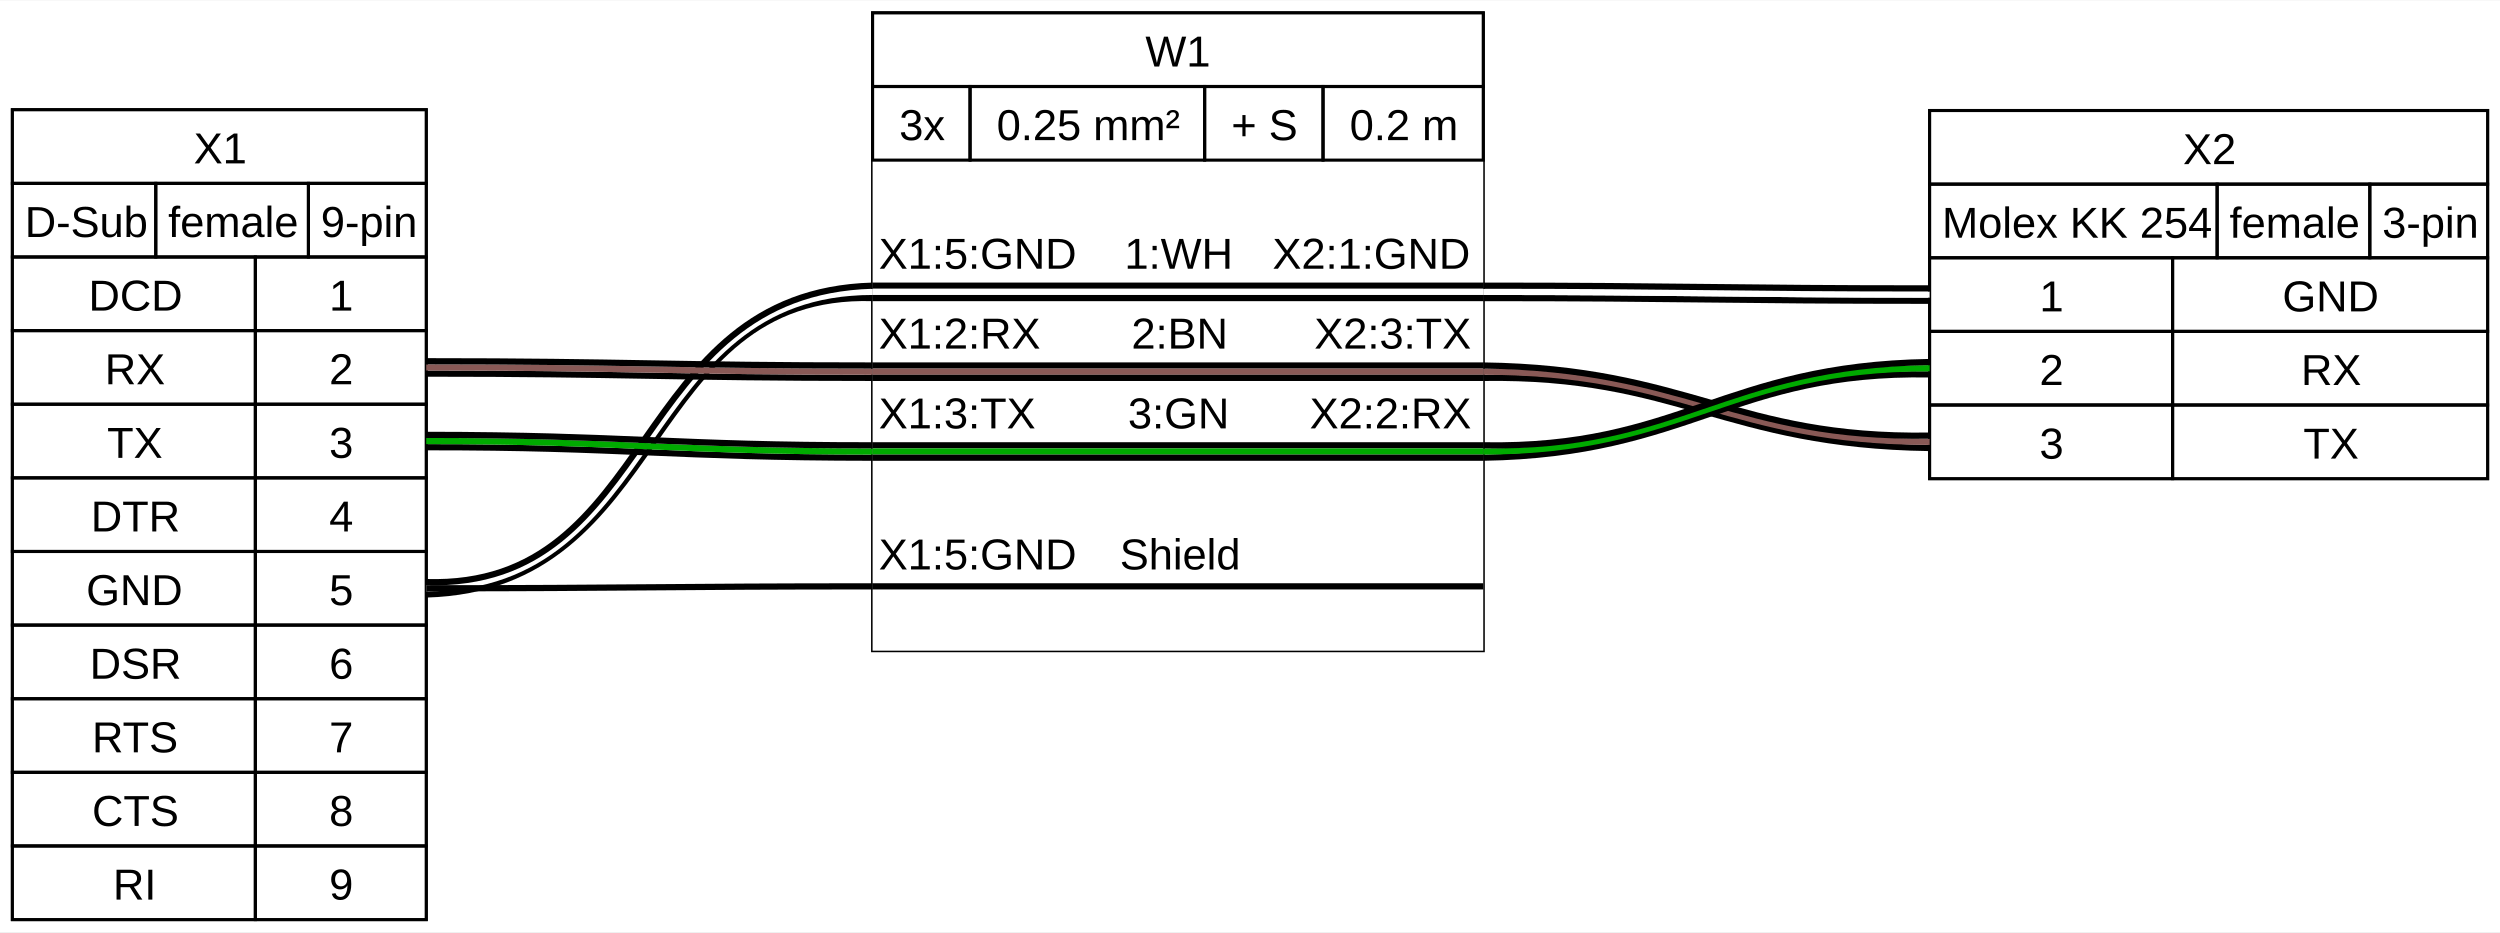
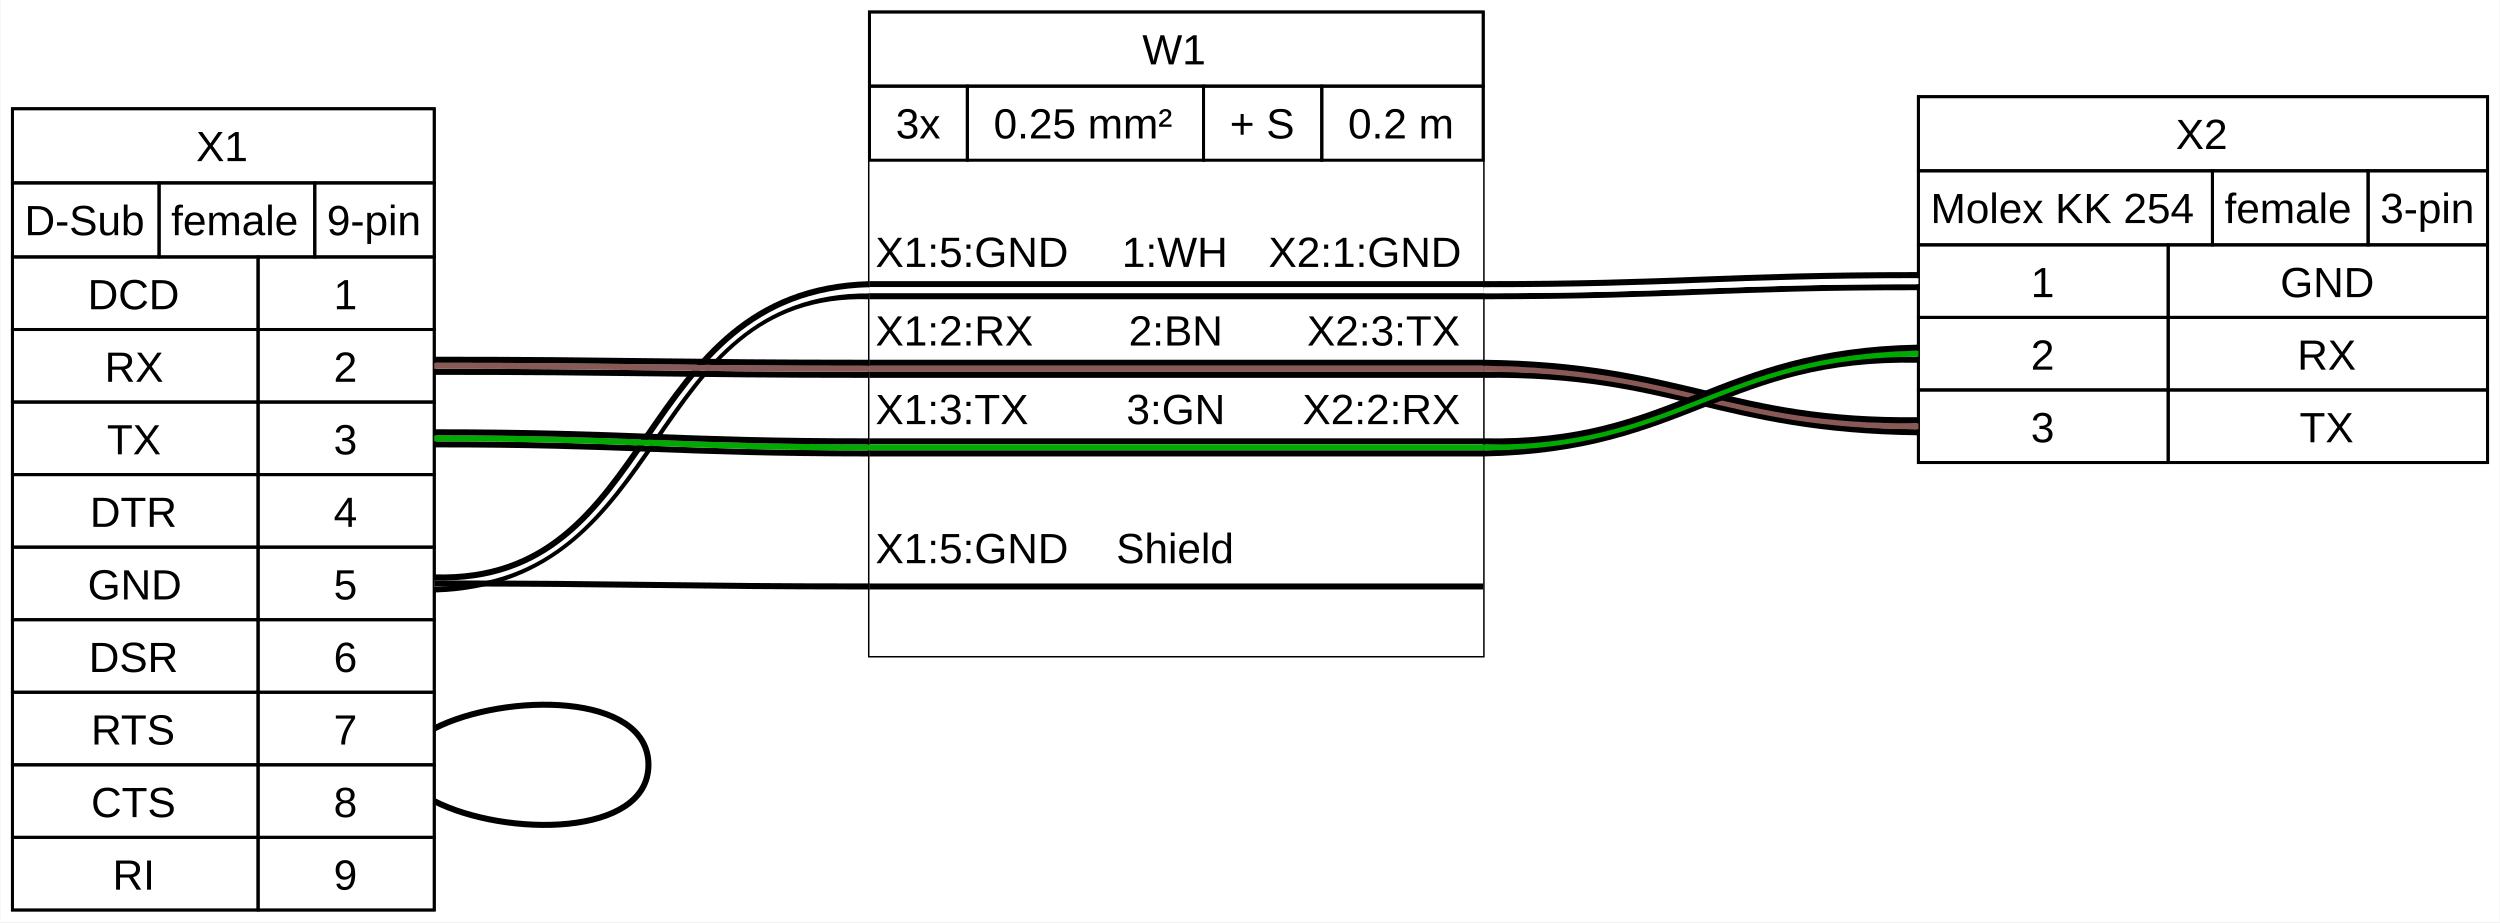
- <svg xmlns="http://www.w3.org/2000/svg" width="807pt" height="301pt" viewBox="0.00 0.00 806.50 300.50">
-   <g id="graph0" class="graph" transform="scale(1 1) rotate(0) translate(4 296.5)">
-     <polygon fill="#ffffff" stroke="none" points="-4,4 -4,-296.5 802.5,-296.5 802.5,4 -4,4" />
+ <svg xmlns="http://www.w3.org/2000/svg" width="827pt" height="305pt" viewBox="0.00 0.00 826.75 305.00">
+   <g id="graph0" class="graph" transform="scale(1 1) rotate(0) translate(4 301)">
+     <polygon fill="#ffffff" stroke="none" points="-4,4 -4,-301 822.75,-301 822.75,4 -4,4" />
    <g id="node1" class="node">
-       <polygon fill="#ffffff" stroke="black" points="133.5,-261.25 0,-261.25 0,0 133.5,0 133.5,-261.25" />
-       <polygon fill="#ffffff" stroke="none" points="0,0 0,-261.25 133.5,-261.25 133.5,0 0,0" />
-       <polygon fill="none" stroke="black" points="0,-237.5 0,-261.25 133.5,-261.25 133.5,-237.5 0,-237.5" />
-       <text text-anchor="start" x="58.5" y="-243.95" font-family="arial" font-size="14.00">X1</text>
-       <polygon fill="none" stroke="black" points="0,-213.75 0,-237.5 46.25,-237.5 46.25,-213.75 0,-213.75" />
-       <text text-anchor="start" x="4" y="-220.2" font-family="arial" font-size="14.00">D-Sub</text>
-       <polygon fill="none" stroke="black" points="46.25,-213.75 46.25,-237.5 95.5,-237.5 95.5,-213.75 46.25,-213.75" />
-       <text text-anchor="start" x="50.25" y="-220.2" font-family="arial" font-size="14.00">female</text>
-       <polygon fill="none" stroke="black" points="95.5,-213.75 95.5,-237.5 133.5,-237.5 133.5,-213.75 95.5,-213.75" />
-       <text text-anchor="start" x="99.5" y="-220.2" font-family="arial" font-size="14.00">9-pin</text>
-       <polygon fill="none" stroke="black" points="0,-190 0,-213.75 78.38,-213.75 78.38,-190 0,-190" />
-       <text text-anchor="start" x="24.56" y="-196.45" font-family="arial" font-size="14.00">DCD</text>
-       <polygon fill="none" stroke="black" points="78.38,-190 78.38,-213.75 133.5,-213.75 133.5,-190 78.38,-190" />
-       <text text-anchor="start" x="102.19" y="-196.45" font-family="arial" font-size="14.00">1</text>
-       <polygon fill="none" stroke="black" points="0,-166.25 0,-190 78.38,-190 78.38,-166.25 0,-166.25" />
-       <text text-anchor="start" x="29.81" y="-172.7" font-family="arial" font-size="14.00">RX</text>
-       <polygon fill="none" stroke="black" points="78.38,-166.25 78.38,-190 133.5,-190 133.5,-166.25 78.38,-166.25" />
-       <text text-anchor="start" x="102.19" y="-172.7" font-family="arial" font-size="14.00">2</text>
-       <polygon fill="none" stroke="black" points="0,-142.5 0,-166.25 78.38,-166.25 78.38,-142.5 0,-142.5" />
-       <text text-anchor="start" x="30.56" y="-148.95" font-family="arial" font-size="14.00">TX</text>
-       <polygon fill="none" stroke="black" points="78.38,-142.5 78.38,-166.25 133.5,-166.25 133.5,-142.5 78.38,-142.5" />
-       <text text-anchor="start" x="102.19" y="-148.95" font-family="arial" font-size="14.00">3</text>
-       <polygon fill="none" stroke="black" points="0,-118.75 0,-142.5 78.38,-142.5 78.38,-118.75 0,-118.75" />
-       <text text-anchor="start" x="25.31" y="-125.2" font-family="arial" font-size="14.00">DTR</text>
-       <polygon fill="none" stroke="black" points="78.38,-118.75 78.38,-142.5 133.5,-142.5 133.5,-118.75 78.38,-118.75" />
-       <text text-anchor="start" x="102.19" y="-125.2" font-family="arial" font-size="14.00">4</text>
-       <polygon fill="none" stroke="black" points="0,-95 0,-118.75 78.38,-118.75 78.38,-95 0,-95" />
-       <text text-anchor="start" x="23.81" y="-101.45" font-family="arial" font-size="14.00">GND</text>
-       <polygon fill="none" stroke="black" points="78.38,-95 78.38,-118.75 133.5,-118.75 133.5,-95 78.38,-95" />
-       <text text-anchor="start" x="102.19" y="-101.45" font-family="arial" font-size="14.00">5</text>
-       <polygon fill="none" stroke="black" points="0,-71.25 0,-95 78.38,-95 78.38,-71.25 0,-71.25" />
-       <text text-anchor="start" x="24.94" y="-77.7" font-family="arial" font-size="14.00">DSR</text>
-       <polygon fill="none" stroke="black" points="78.38,-71.25 78.38,-95 133.5,-95 133.5,-71.25 78.38,-71.25" />
-       <text text-anchor="start" x="102.19" y="-77.7" font-family="arial" font-size="14.00">6</text>
-       <polygon fill="none" stroke="black" points="0,-47.5 0,-71.25 78.38,-71.25 78.38,-47.5 0,-47.5" />
-       <text text-anchor="start" x="25.69" y="-53.95" font-family="arial" font-size="14.00">RTS</text>
-       <polygon fill="none" stroke="black" points="78.38,-47.5 78.38,-71.25 133.5,-71.25 133.5,-47.5 78.38,-47.5" />
-       <text text-anchor="start" x="102.19" y="-53.95" font-family="arial" font-size="14.00">7</text>
-       <polygon fill="none" stroke="black" points="0,-23.75 0,-47.5 78.38,-47.5 78.38,-23.75 0,-23.75" />
-       <text text-anchor="start" x="25.69" y="-30.2" font-family="arial" font-size="14.00">CTS</text>
-       <polygon fill="none" stroke="black" points="78.38,-23.75 78.38,-47.5 133.5,-47.5 133.5,-23.75 78.38,-23.75" />
-       <text text-anchor="start" x="102.19" y="-30.2" font-family="arial" font-size="14.00">8</text>
-       <polygon fill="none" stroke="black" points="0,0 0,-23.75 78.38,-23.75 78.38,0 0,0" />
-       <text text-anchor="start" x="32.44" y="-6.45" font-family="arial" font-size="14.00">RI</text>
-       <polygon fill="none" stroke="black" points="78.38,0 78.38,-23.75 133.5,-23.75 133.5,0 78.38,0" />
-       <text text-anchor="start" x="102.19" y="-6.45" font-family="arial" font-size="14.00">9</text>
+       <polygon fill="#ffffff" stroke="black" points="139.5,-265 0,-265 0,0 139.5,0 139.5,-265" />
+       <polygon fill="#ffffff" stroke="none" points="0,0 0,-265 139.5,-265 139.5,0 0,0" />
+       <polygon fill="none" stroke="black" points="0,-240.5 0,-265 139.5,-265 139.5,-240.5 0,-240.5" />
+       <text text-anchor="start" x="60.75" y="-247.7" font-family="arial" font-size="14.00">X1</text>
+       <polygon fill="none" stroke="black" points="0,-216 0,-240.5 48.5,-240.5 48.5,-216 0,-216" />
+       <text text-anchor="start" x="4" y="-223.2" font-family="arial" font-size="14.00">D-Sub</text>
+       <polygon fill="none" stroke="black" points="48.5,-216 48.5,-240.5 100,-240.5 100,-216 48.5,-216" />
+       <text text-anchor="start" x="52.5" y="-223.2" font-family="arial" font-size="14.00">female</text>
+       <polygon fill="none" stroke="black" points="100,-216 100,-240.5 139.5,-240.5 139.5,-216 100,-216" />
+       <text text-anchor="start" x="104" y="-223.2" font-family="arial" font-size="14.00">9-pin</text>
+       <polygon fill="none" stroke="black" points="0,-192 0,-216 81.25,-216 81.25,-192 0,-192" />
+       <text text-anchor="start" x="24.88" y="-198.7" font-family="arial" font-size="14.00">DCD</text>
+       <polygon fill="none" stroke="black" points="81.25,-192 81.25,-216 139.5,-216 139.5,-192 81.25,-192" />
+       <text text-anchor="start" x="106.25" y="-198.7" font-family="arial" font-size="14.00">1</text>
+       <polygon fill="none" stroke="black" points="0,-168 0,-192 81.25,-192 81.25,-168 0,-168" />
+       <text text-anchor="start" x="30.5" y="-174.7" font-family="arial" font-size="14.00">RX</text>
+       <polygon fill="none" stroke="black" points="81.25,-168 81.25,-192 139.5,-192 139.5,-168 81.25,-168" />
+       <text text-anchor="start" x="106.25" y="-174.7" font-family="arial" font-size="14.00">2</text>
+       <polygon fill="none" stroke="black" points="0,-144 0,-168 81.25,-168 81.25,-144 0,-144" />
+       <text text-anchor="start" x="31.25" y="-150.7" font-family="arial" font-size="14.00">TX</text>
+       <polygon fill="none" stroke="black" points="81.25,-144 81.25,-168 139.5,-168 139.5,-144 81.25,-144" />
+       <text text-anchor="start" x="106.25" y="-150.7" font-family="arial" font-size="14.00">3</text>
+       <polygon fill="none" stroke="black" points="0,-120 0,-144 81.25,-144 81.25,-120 0,-120" />
+       <text text-anchor="start" x="25.62" y="-126.7" font-family="arial" font-size="14.00">DTR</text>
+       <polygon fill="none" stroke="black" points="81.25,-120 81.25,-144 139.5,-144 139.5,-120 81.25,-120" />
+       <text text-anchor="start" x="106.25" y="-126.7" font-family="arial" font-size="14.00">4</text>
+       <polygon fill="none" stroke="black" points="0,-96 0,-120 81.25,-120 81.25,-96 0,-96" />
+       <text text-anchor="start" x="24.88" y="-102.7" font-family="arial" font-size="14.00">GND</text>
+       <polygon fill="none" stroke="black" points="81.25,-96 81.25,-120 139.5,-120 139.5,-96 81.25,-96" />
+       <text text-anchor="start" x="106.25" y="-102.7" font-family="arial" font-size="14.00">5</text>
+       <polygon fill="none" stroke="black" points="0,-72 0,-96 81.25,-96 81.25,-72 0,-72" />
+       <text text-anchor="start" x="25.25" y="-78.7" font-family="arial" font-size="14.00">DSR</text>
+       <polygon fill="none" stroke="black" points="81.25,-72 81.25,-96 139.5,-96 139.5,-72 81.25,-72" />
+       <text text-anchor="start" x="106.25" y="-78.7" font-family="arial" font-size="14.00">6</text>
+       <polygon fill="none" stroke="black" points="0,-48 0,-72 81.25,-72 81.25,-48 0,-48" />
+       <text text-anchor="start" x="26" y="-54.7" font-family="arial" font-size="14.00">RTS</text>
+       <polygon fill="none" stroke="black" points="81.25,-48 81.25,-72 139.5,-72 139.5,-48 81.25,-48" />
+       <text text-anchor="start" x="106.25" y="-54.7" font-family="arial" font-size="14.00">7</text>
+       <polygon fill="none" stroke="black" points="0,-24 0,-48 81.25,-48 81.25,-24 0,-24" />
+       <text text-anchor="start" x="26" y="-30.7" font-family="arial" font-size="14.00">CTS</text>
+       <polygon fill="none" stroke="black" points="81.25,-24 81.25,-48 139.5,-48 139.5,-24 81.25,-24" />
+       <text text-anchor="start" x="106.25" y="-30.7" font-family="arial" font-size="14.00">8</text>
+       <polygon fill="none" stroke="black" points="0,0 0,-24 81.25,-24 81.25,0 0,0" />
+       <text text-anchor="start" x="33.12" y="-6.7" font-family="arial" font-size="14.00">RI</text>
+       <polygon fill="none" stroke="black" points="81.25,0 81.25,-24 139.5,-24 139.5,0 81.25,0" />
+       <text text-anchor="start" x="106.25" y="-6.7" font-family="arial" font-size="14.00">9</text>
+     </g>
+     <g id="edge1" class="edge">
+       <path fill="none" stroke="#000000" stroke-width="2" d="M139.5,-60C163.12,-72 210.38,-72 210.38,-48 210.38,-24 163.12,-24 139.5,-36" />
+     </g>
+     <g id="node2" class="node">
+       <polygon fill="#ffffff" stroke="black" points="486.5,-297 283.5,-297 283.5,-84 486.5,-84 486.5,-297" />
+       <polygon fill="#ffffff" stroke="none" points="283.5,-84 283.5,-297 486.5,-297 486.5,-84 283.5,-84" />
+       <polygon fill="none" stroke="black" points="283.5,-272.5 283.5,-297 486.5,-297 486.5,-272.5 283.5,-272.5" />
+       <text text-anchor="start" x="373.75" y="-279.7" font-family="arial" font-size="14.00">W1</text>
+       <polygon fill="none" stroke="black" points="283.5,-248 283.5,-272.5 315.88,-272.5 315.88,-248 283.5,-248" />
+       <text text-anchor="start" x="292.19" y="-255.2" font-family="arial" font-size="14.00">3x</text>
+       <polygon fill="none" stroke="black" points="315.88,-248 315.88,-272.5 394,-272.5 394,-248 315.88,-248" />
+       <text text-anchor="start" x="324.56" y="-255.2" font-family="arial" font-size="14.00">0.25 mm²</text>
+       <polygon fill="none" stroke="black" points="394,-248 394,-272.5 433.12,-272.5 433.12,-248 394,-248" />
+       <text text-anchor="start" x="402.69" y="-255.2" font-family="arial" font-size="14.00">+ S</text>
+       <polygon fill="none" stroke="black" points="433.12,-248 433.12,-272.5 486.5,-272.5 486.5,-248 433.12,-248" />
+       <text text-anchor="start" x="441.81" y="-255.2" font-family="arial" font-size="14.00">0.2 m</text>
+       <text text-anchor="start" x="318.12" y="-232.7" font-family="arial" font-size="14.00"> </text>
+       <text text-anchor="start" x="285.5" y="-212.7" font-family="arial" font-size="14.00"> X1:5:GND</text>
+       <text text-anchor="start" x="358.12" y="-212.7" font-family="arial" font-size="14.00"> </text>
+       <text text-anchor="start" x="367" y="-212.7" font-family="arial" font-size="14.00">1:WH</text>
+       <text text-anchor="start" x="408.12" y="-212.7" font-family="arial" font-size="14.00"> </text>
+       <text text-anchor="start" x="415.5" y="-212.7" font-family="arial" font-size="14.00">X2:1:GND </text>
+       <text text-anchor="start" x="285.5" y="-186.7" font-family="arial" font-size="14.00"> X1:2:RX</text>
+       <text text-anchor="start" x="358.12" y="-186.7" font-family="arial" font-size="14.00"> </text>
+       <text text-anchor="start" x="369.25" y="-186.7" font-family="arial" font-size="14.00">2:BN</text>
+       <text text-anchor="start" x="408.12" y="-186.7" font-family="arial" font-size="14.00"> </text>
+       <text text-anchor="start" x="428.25" y="-186.7" font-family="arial" font-size="14.00">X2:3:TX </text>
+       <text text-anchor="start" x="285.5" y="-160.7" font-family="arial" font-size="14.00"> X1:3:TX</text>
+       <text text-anchor="start" x="358.12" y="-160.7" font-family="arial" font-size="14.00"> </text>
+       <text text-anchor="start" x="368.5" y="-160.7" font-family="arial" font-size="14.00">3:GN</text>
+       <text text-anchor="start" x="408.12" y="-160.7" font-family="arial" font-size="14.00"> </text>
+       <text text-anchor="start" x="426.75" y="-160.7" font-family="arial" font-size="14.00">X2:2:RX </text>
+       <text text-anchor="start" x="318.12" y="-134.7" font-family="arial" font-size="14.00"> </text>
+       <text text-anchor="start" x="285.5" y="-114.7" font-family="arial" font-size="14.00"> X1:5:GND</text>
+       <text text-anchor="start" x="358.12" y="-114.7" font-family="arial" font-size="14.00"> </text>
+       <text text-anchor="start" x="365.12" y="-114.7" font-family="arial" font-size="14.00">Shield</text>
+       <text text-anchor="start" x="408.12" y="-114.7" font-family="arial" font-size="14.00"> </text>
+       <text text-anchor="start" x="480.75" y="-114.7" font-family="arial" font-size="14.00"> </text>
+       <text text-anchor="start" x="318.12" y="-88.7" font-family="arial" font-size="14.00"> </text>
+     </g>
+     <g id="edge2" class="edge">
+       <path fill="none" stroke="#000000" stroke-width="2" d="M139.5,-106C218.66,-108.21 208.32,-205.21 283.5,-203" />
+       <path fill="none" stroke="#ffffff" stroke-width="2" d="M139.5,-108C216.67,-108 206.33,-205 283.5,-205" />
+       <path fill="none" stroke="#000000" stroke-width="2" d="M139.5,-110C214.68,-107.79 204.34,-204.79 283.5,-207" />
+     </g>
+     <g id="edge3" class="edge">
+       <path fill="none" stroke="#000000" stroke-width="2" d="M139.5,-178C203.38,-178.01 219.38,-177.01 283.5,-177" />
+       <path fill="none" stroke="#895956" stroke-width="2" d="M139.5,-180C203.5,-180 219.5,-179 283.5,-179" />
+       <path fill="none" stroke="#000000" stroke-width="2" d="M139.5,-182C203.62,-182 219.62,-181 283.5,-181" />
+     </g>
+     <g id="edge4" class="edge">
+       <path fill="none" stroke="#000000" stroke-width="2" d="M139.5,-154C203.14,-154.04 219.12,-151.04 283.5,-151" />
+       <path fill="none" stroke="#00aa00" stroke-width="2" d="M139.5,-156C203.51,-156 219.49,-153 283.5,-153" />
+       <path fill="none" stroke="#000000" stroke-width="2" d="M139.5,-158C203.88,-157.97 219.86,-154.97 283.5,-155" />
+     </g>
+     <g id="edge5" class="edge">
+       <path fill="none" stroke="#000000" stroke-width="2" d="M139.5,-108C203.5,-108 219.5,-107 283.5,-107" />
+     </g>
+     <g id="edge6" class="edge">
+       <path fill="none" stroke="#000000" stroke-width="2" d="M486.5,-207C418.83,-207 351.17,-207 283.5,-207" />
+       <path fill="none" stroke="#ffffff" stroke-width="2" d="M486.5,-205C418.83,-205 351.17,-205 283.5,-205" />
+       <path fill="none" stroke="#000000" stroke-width="2" d="M486.5,-203C418.83,-203 351.17,-203 283.5,-203" />
+     </g>
+     <g id="edge7" class="edge">
+       <path fill="none" stroke="#000000" stroke-width="2" d="M486.5,-181C418.83,-181 351.17,-181 283.5,-181" />
+       <path fill="none" stroke="#895956" stroke-width="2" d="M486.5,-179C418.83,-179 351.17,-179 283.5,-179" />
+       <path fill="none" stroke="#000000" stroke-width="2" d="M486.5,-177C418.83,-177 351.17,-177 283.5,-177" />
+     </g>
+     <g id="edge8" class="edge">
+       <path fill="none" stroke="#000000" stroke-width="2" d="M486.5,-155C418.83,-155 351.17,-155 283.5,-155" />
+       <path fill="none" stroke="#00aa00" stroke-width="2" d="M486.5,-153C418.83,-153 351.17,-153 283.5,-153" />
+       <path fill="none" stroke="#000000" stroke-width="2" d="M486.5,-151C418.83,-151 351.17,-151 283.5,-151" />
+     </g>
+     <g id="edge9" class="edge">
+       <path fill="none" stroke="#000000" stroke-width="2" d="M486.5,-107C418.83,-107 351.17,-107 283.5,-107" />
    </g>
    <g id="node3" class="node">
-       <polygon fill="#ffffff" stroke="black" points="474.5,-292.5 277.5,-292.5 277.5,-86.75 474.5,-86.75 474.5,-292.5" />
-       <polygon fill="#ffffff" stroke="none" points="277.5,-86.75 277.5,-292.5 474.5,-292.5 474.5,-86.75 277.5,-86.75" />
-       <polygon fill="none" stroke="black" points="277.5,-268.75 277.5,-292.5 474.5,-292.5 474.5,-268.75 277.5,-268.75" />
-       <text text-anchor="start" x="365.5" y="-275.2" font-family="arial" font-size="14.00">W1</text>
-       <polygon fill="none" stroke="black" points="277.5,-245 277.5,-268.75 308.94,-268.75 308.94,-245 277.5,-245" />
-       <text text-anchor="start" x="286.09" y="-251.45" font-family="arial" font-size="14.00">3x</text>
-       <polygon fill="none" stroke="black" points="308.94,-245 308.94,-268.75 384.62,-268.75 384.62,-245 308.94,-245" />
-       <text text-anchor="start" x="317.53" y="-251.45" font-family="arial" font-size="14.00">0.25 mm²</text>
-       <polygon fill="none" stroke="black" points="384.62,-245 384.62,-268.75 422.81,-268.75 422.81,-245 384.62,-245" />
-       <text text-anchor="start" x="393.22" y="-251.45" font-family="arial" font-size="14.00">+ S</text>
-       <polygon fill="none" stroke="black" points="422.81,-245 422.81,-268.75 474.5,-268.75 474.5,-245 422.81,-245" />
-       <text text-anchor="start" x="431.41" y="-251.45" font-family="arial" font-size="14.00">0.2 m</text>
-       <text text-anchor="start" x="310.62" y="-229.7" font-family="arial" font-size="14.00"> </text>
-       <text text-anchor="start" x="279.5" y="-209.95" font-family="arial" font-size="14.00"> X1:5:GND</text>
-       <text text-anchor="start" x="349.5" y="-209.95" font-family="arial" font-size="14.00"> </text>
-       <text text-anchor="start" x="358.75" y="-209.95" font-family="arial" font-size="14.00">1:WH</text>
-       <text text-anchor="start" x="398.75" y="-209.95" font-family="arial" font-size="14.00"> </text>
-       <text text-anchor="start" x="406.5" y="-209.95" font-family="arial" font-size="14.00">X2:1:GND </text>
-       <polygon fill="#000000" stroke="none" points="277.5,-203.5 277.5,-205.5 474.5,-205.5 474.5,-203.5 277.5,-203.5" />
-       <polygon fill="#ffffff" stroke="none" points="277.5,-201.5 277.5,-203.5 474.5,-203.5 474.5,-201.5 277.5,-201.5" />
-       <polygon fill="#000000" stroke="none" points="277.5,-199.5 277.5,-201.5 474.5,-201.5 474.5,-199.5 277.5,-199.5" />
-       <text text-anchor="start" x="279.5" y="-184.2" font-family="arial" font-size="14.00"> X1:2:RX</text>
-       <text text-anchor="start" x="349.5" y="-184.2" font-family="arial" font-size="14.00"> </text>
-       <text text-anchor="start" x="361" y="-184.2" font-family="arial" font-size="14.00">2:BN</text>
-       <text text-anchor="start" x="398.75" y="-184.2" font-family="arial" font-size="14.00"> </text>
-       <text text-anchor="start" x="420" y="-184.2" font-family="arial" font-size="14.00">X2:3:TX </text>
-       <polygon fill="#000000" stroke="none" points="277.5,-177.75 277.5,-179.75 474.5,-179.75 474.5,-177.75 277.5,-177.75" />
-       <polygon fill="#895956" stroke="none" points="277.5,-175.75 277.5,-177.75 474.5,-177.75 474.5,-175.75 277.5,-175.75" />
-       <polygon fill="#000000" stroke="none" points="277.5,-173.75 277.5,-175.75 474.5,-175.75 474.5,-173.75 277.5,-173.75" />
-       <text text-anchor="start" x="279.5" y="-158.45" font-family="arial" font-size="14.00"> X1:3:TX</text>
-       <text text-anchor="start" x="349.5" y="-158.45" font-family="arial" font-size="14.00"> </text>
-       <text text-anchor="start" x="359.88" y="-158.45" font-family="arial" font-size="14.00">3:GN</text>
-       <text text-anchor="start" x="398.75" y="-158.45" font-family="arial" font-size="14.00"> </text>
-       <text text-anchor="start" x="418.5" y="-158.45" font-family="arial" font-size="14.00">X2:2:RX </text>
-       <polygon fill="#000000" stroke="none" points="277.5,-152 277.5,-154 474.5,-154 474.5,-152 277.5,-152" />
-       <polygon fill="#00aa00" stroke="none" points="277.5,-150 277.5,-152 474.5,-152 474.5,-150 277.5,-150" />
-       <polygon fill="#000000" stroke="none" points="277.5,-148 277.5,-150 474.5,-150 474.5,-148 277.5,-148" />
-       <text text-anchor="start" x="310.62" y="-132.7" font-family="arial" font-size="14.00"> </text>
-       <text text-anchor="start" x="279.5" y="-112.95" font-family="arial" font-size="14.00"> X1:5:GND</text>
-       <text text-anchor="start" x="349.5" y="-112.95" font-family="arial" font-size="14.00"> </text>
-       <text text-anchor="start" x="357.25" y="-112.95" font-family="arial" font-size="14.00">Shield</text>
-       <text text-anchor="start" x="398.75" y="-112.95" font-family="arial" font-size="14.00"> </text>
-       <text text-anchor="start" x="468.75" y="-112.95" font-family="arial" font-size="14.00"> </text>
-       <polygon fill="#000000" stroke="none" points="277.5,-106.5 277.5,-108.5 474.5,-108.5 474.5,-106.5 277.5,-106.5" />
-       <text text-anchor="start" x="310.62" y="-91.2" font-family="arial" font-size="14.00"> </text>
+       <polygon fill="#ffffff" stroke="black" points="818.75,-269 630.49,-269 630.49,-148 818.75,-148 818.75,-269" />
+       <polygon fill="#ffffff" stroke="none" points="630.5,-148 630.5,-269 818.75,-269 818.75,-148 630.5,-148" />
+       <polygon fill="none" stroke="black" points="630.5,-244.5 630.5,-269 818.75,-269 818.75,-244.5 630.5,-244.5" />
+       <text text-anchor="start" x="715.62" y="-251.7" font-family="arial" font-size="14.00">X2</text>
+       <polygon fill="none" stroke="black" points="630.5,-220 630.5,-244.5 727.75,-244.5 727.75,-220 630.5,-220" />
+       <text text-anchor="start" x="634.5" y="-227.2" font-family="arial" font-size="14.00">Molex KK 254</text>
+       <polygon fill="none" stroke="black" points="727.75,-220 727.75,-244.5 779.25,-244.5 779.25,-220 727.75,-220" />
+       <text text-anchor="start" x="731.75" y="-227.2" font-family="arial" font-size="14.00">female</text>
+       <polygon fill="none" stroke="black" points="779.25,-220 779.25,-244.5 818.75,-244.5 818.75,-220 779.25,-220" />
+       <text text-anchor="start" x="783.25" y="-227.2" font-family="arial" font-size="14.00">3-pin</text>
+       <polygon fill="none" stroke="black" points="630.5,-196 630.5,-220 713.12,-220 713.12,-196 630.5,-196" />
+       <text text-anchor="start" x="667.68" y="-202.7" font-family="arial" font-size="14.00">1</text>
+       <polygon fill="none" stroke="black" points="713.12,-196 713.12,-220 818.75,-220 818.75,-196 713.12,-196" />
+       <text text-anchor="start" x="750.18" y="-202.7" font-family="arial" font-size="14.00">GND</text>
+       <polygon fill="none" stroke="black" points="630.5,-172 630.5,-196 713.12,-196 713.12,-172 630.5,-172" />
+       <text text-anchor="start" x="667.68" y="-178.7" font-family="arial" font-size="14.00">2</text>
+       <polygon fill="none" stroke="black" points="713.12,-172 713.12,-196 818.75,-196 818.75,-172 713.12,-172" />
+       <text text-anchor="start" x="755.81" y="-178.7" font-family="arial" font-size="14.00">RX</text>
+       <polygon fill="none" stroke="black" points="630.5,-148 630.5,-172 713.12,-172 713.12,-148 630.5,-148" />
+       <text text-anchor="start" x="667.68" y="-154.7" font-family="arial" font-size="14.00">3</text>
+       <polygon fill="none" stroke="black" points="713.12,-148 713.12,-172 818.75,-172 818.75,-148 713.12,-148" />
+       <text text-anchor="start" x="756.56" y="-154.7" font-family="arial" font-size="14.00">TX</text>
    </g>
-     <g id="edge1" class="edge">
-       <path fill="none" stroke="#000000" stroke-width="2" d="M133.5,-104.88C212.32,-107.08 202.66,-202.7 277.5,-200.5" />
-       <path fill="none" stroke="#ffffff" stroke-width="2" d="M133.5,-106.88C210.33,-106.88 200.67,-202.5 277.5,-202.5" />
-       <path fill="none" stroke="#000000" stroke-width="2" d="M133.5,-108.87C208.34,-106.67 198.68,-202.3 277.5,-204.5" />
+     <g id="edge10" class="edge">
+       <path fill="none" stroke="#000000" stroke-width="2" d="M486.5,-203C550.88,-203.04 566.86,-206.04 630.5,-206" />
+       <path fill="none" stroke="#ffffff" stroke-width="2" d="M486.5,-205C550.51,-205 566.49,-208 630.5,-208" />
+       <path fill="none" stroke="#000000" stroke-width="2" d="M486.5,-207C550.14,-206.97 566.12,-209.97 630.5,-210" />
    </g>
-     <g id="edge3" class="edge">
-       <path fill="none" stroke="#000000" stroke-width="2" d="M133.5,-176.13C197.33,-176.13 213.33,-174.76 277.5,-174.75" />
-       <path fill="none" stroke="#895956" stroke-width="2" d="M133.5,-178.12C197.5,-178.12 213.5,-176.75 277.5,-176.75" />
-       <path fill="none" stroke="#000000" stroke-width="2" d="M133.5,-180.12C197.67,-180.12 213.67,-178.74 277.5,-178.75" />
+     <g id="edge11" class="edge">
+       <path fill="none" stroke="#000000" stroke-width="2" d="M486.5,-177C549.48,-177.77 564.38,-158.77 630.5,-158" />
+       <path fill="none" stroke="#895956" stroke-width="2" d="M486.5,-179C551.05,-179 565.95,-160 630.5,-160" />
+       <path fill="none" stroke="#000000" stroke-width="2" d="M486.5,-181C552.62,-180.24 567.52,-161.24 630.5,-162" />
    </g>
-     <g id="edge5" class="edge">
-       <path fill="none" stroke="#000000" stroke-width="2" d="M133.5,-152.38C197.1,-152.42 213.07,-149.04 277.5,-149" />
-       <path fill="none" stroke="#00aa00" stroke-width="2" d="M133.5,-154.38C197.52,-154.38 213.48,-151 277.5,-151" />
-       <path fill="none" stroke="#000000" stroke-width="2" d="M133.5,-156.37C197.93,-156.33 213.9,-152.96 277.5,-153" />
-     </g>
-     <g id="edge7" class="edge">
-       <path fill="none" stroke="#000000" stroke-width="2" d="M133.5,-106.88C197.5,-106.88 213.5,-107.5 277.5,-107.5" />
-     </g>
-     <g id="node2" class="node">
-       <polygon fill="#ffffff" stroke="black" points="798.5,-261 618.5,-261 618.5,-142.25 798.5,-142.25 798.5,-261" />
-       <polygon fill="#ffffff" stroke="none" points="618.5,-142.25 618.5,-261 798.5,-261 798.5,-142.25 618.5,-142.25" />
-       <polygon fill="none" stroke="black" points="618.5,-237.25 618.5,-261 798.5,-261 798.5,-237.25 618.5,-237.25" />
-       <text text-anchor="start" x="700.25" y="-243.7" font-family="arial" font-size="14.00">X2</text>
-       <polygon fill="none" stroke="black" points="618.5,-213.5 618.5,-237.25 711.25,-237.25 711.25,-213.5 618.5,-213.5" />
-       <text text-anchor="start" x="622.5" y="-219.95" font-family="arial" font-size="14.00">Molex KK 254</text>
-       <polygon fill="none" stroke="black" points="711.25,-213.5 711.25,-237.25 760.5,-237.25 760.5,-213.5 711.25,-213.5" />
-       <text text-anchor="start" x="715.25" y="-219.95" font-family="arial" font-size="14.00">female</text>
-       <polygon fill="none" stroke="black" points="760.5,-213.5 760.5,-237.25 798.5,-237.25 798.5,-213.5 760.5,-213.5" />
-       <text text-anchor="start" x="764.5" y="-219.95" font-family="arial" font-size="14.00">3-pin</text>
-       <polygon fill="none" stroke="black" points="618.5,-189.75 618.5,-213.5 696.88,-213.5 696.88,-189.75 618.5,-189.75" />
-       <text text-anchor="start" x="653.94" y="-196.2" font-family="arial" font-size="14.00">1</text>
-       <polygon fill="none" stroke="black" points="696.88,-189.75 696.88,-213.5 798.5,-213.5 798.5,-189.75 696.88,-189.75" />
-       <text text-anchor="start" x="732.31" y="-196.2" font-family="arial" font-size="14.00">GND</text>
-       <polygon fill="none" stroke="black" points="618.5,-166 618.5,-189.75 696.88,-189.75 696.88,-166 618.5,-166" />
-       <text text-anchor="start" x="653.94" y="-172.45" font-family="arial" font-size="14.00">2</text>
-       <polygon fill="none" stroke="black" points="696.88,-166 696.88,-189.75 798.5,-189.75 798.5,-166 696.88,-166" />
-       <text text-anchor="start" x="738.31" y="-172.45" font-family="arial" font-size="14.00">RX</text>
-       <polygon fill="none" stroke="black" points="618.5,-142.25 618.5,-166 696.88,-166 696.88,-142.25 618.5,-142.25" />
-       <text text-anchor="start" x="653.94" y="-148.7" font-family="arial" font-size="14.00">3</text>
-       <polygon fill="none" stroke="black" points="696.88,-142.25 696.88,-166 798.5,-166 798.5,-142.25 696.88,-142.25" />
-       <text text-anchor="start" x="739.06" y="-148.7" font-family="arial" font-size="14.00">TX</text>
-     </g>
-     <g id="edge2" class="edge">
-       <path fill="none" stroke="#000000" stroke-width="2" d="M474.5,-200.5C538.39,-200.5 554.39,-199.63 618.5,-199.63" />
-       <path fill="none" stroke="#ffffff" stroke-width="2" d="M474.5,-202.5C538.5,-202.5 554.5,-201.63 618.5,-201.62" />
-       <path fill="none" stroke="#000000" stroke-width="2" d="M474.5,-204.5C538.61,-204.5 554.61,-203.62 618.5,-203.62" />
-     </g>
-     <g id="edge4" class="edge">
-       <path fill="none" stroke="#000000" stroke-width="2" d="M474.5,-174.75C537.6,-175.67 552.03,-153.05 618.5,-152.13" />
-       <path fill="none" stroke="#895956" stroke-width="2" d="M474.5,-176.75C539.29,-176.75 553.71,-154.12 618.5,-154.12" />
-       <path fill="none" stroke="#000000" stroke-width="2" d="M474.5,-178.75C540.97,-177.83 555.4,-155.2 618.5,-156.12" />
-     </g>
-     <g id="edge6" class="edge">
-       <path fill="none" stroke="#000000" stroke-width="2" d="M474.5,-149C541.38,-150.09 555.17,-176.96 618.5,-175.88" />
-       <path fill="none" stroke="#00aa00" stroke-width="2" d="M474.5,-151C539.61,-151 553.39,-177.88 618.5,-177.87" />
-       <path fill="none" stroke="#000000" stroke-width="2" d="M474.5,-153C537.83,-151.91 551.62,-178.79 618.5,-179.87" />
+     <g id="edge12" class="edge">
+       <path fill="none" stroke="#000000" stroke-width="2" d="M486.5,-151C553.81,-152.23 566.87,-183.23 630.5,-182" />
+       <path fill="none" stroke="#00aa00" stroke-width="2" d="M486.5,-153C551.97,-153 565.03,-184 630.5,-184" />
+       <path fill="none" stroke="#000000" stroke-width="2" d="M486.5,-155C550.13,-153.78 563.19,-184.78 630.5,-186" />
    </g>
  </g>
</svg>
